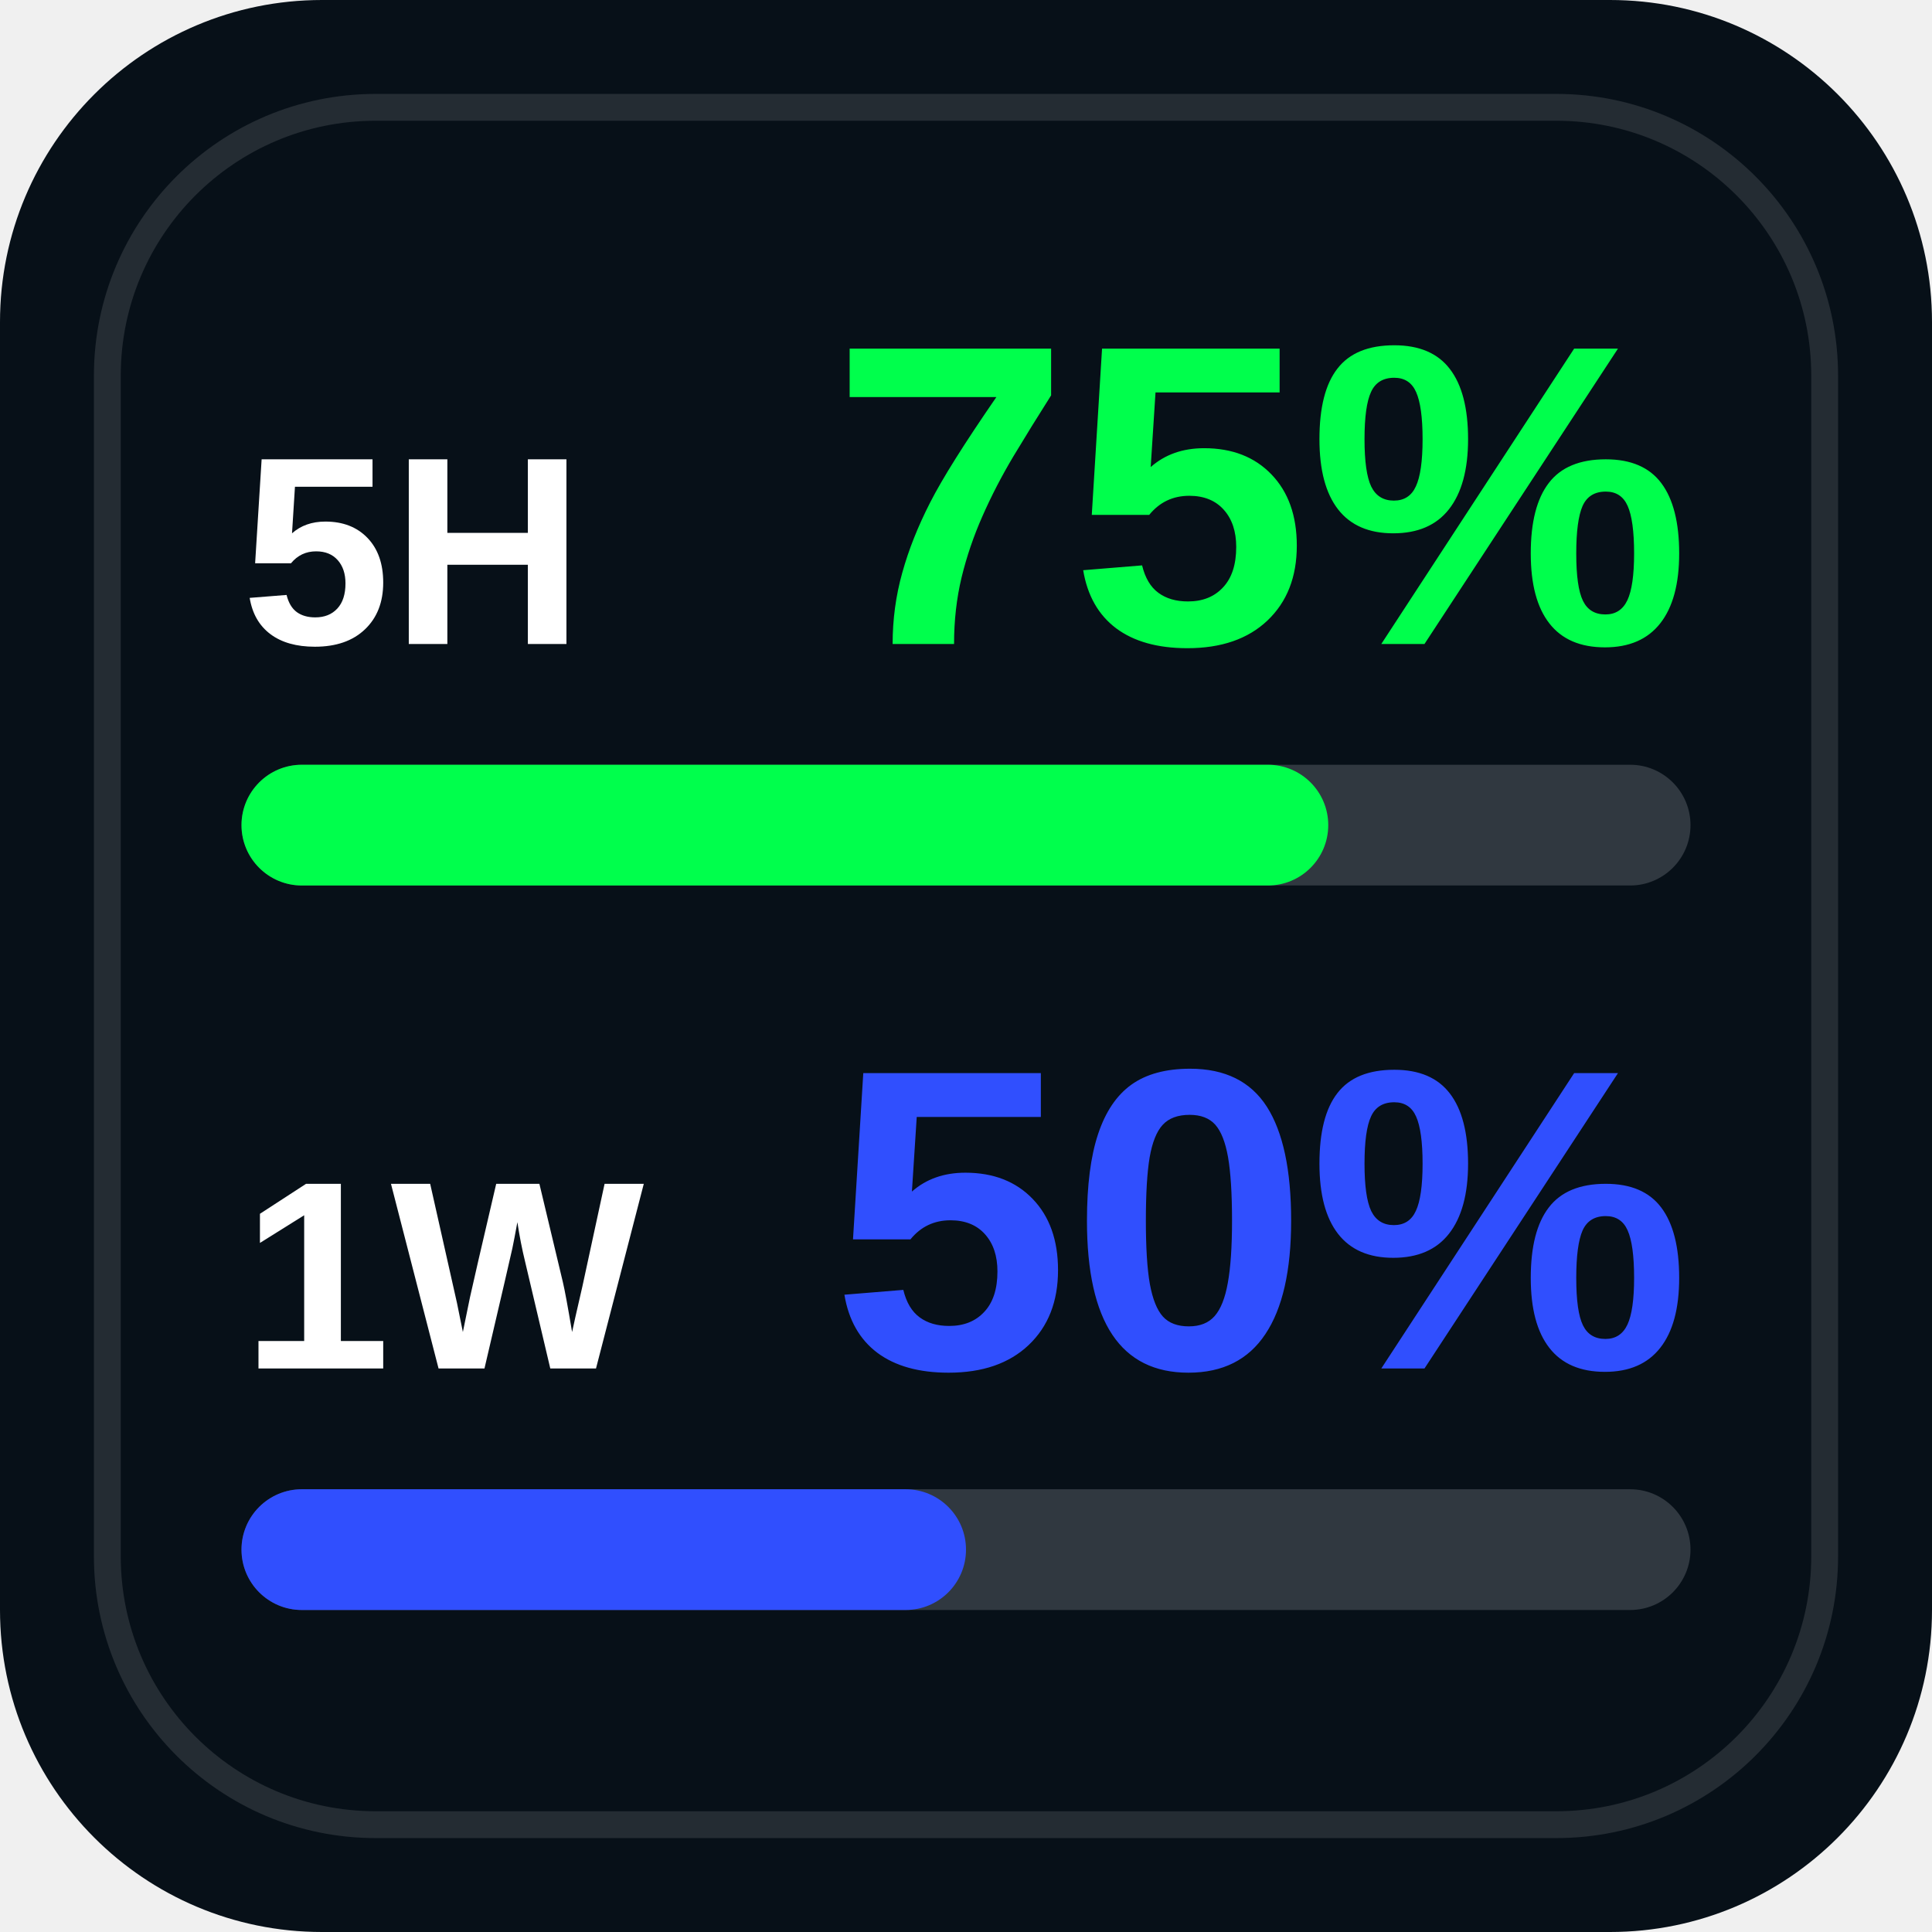
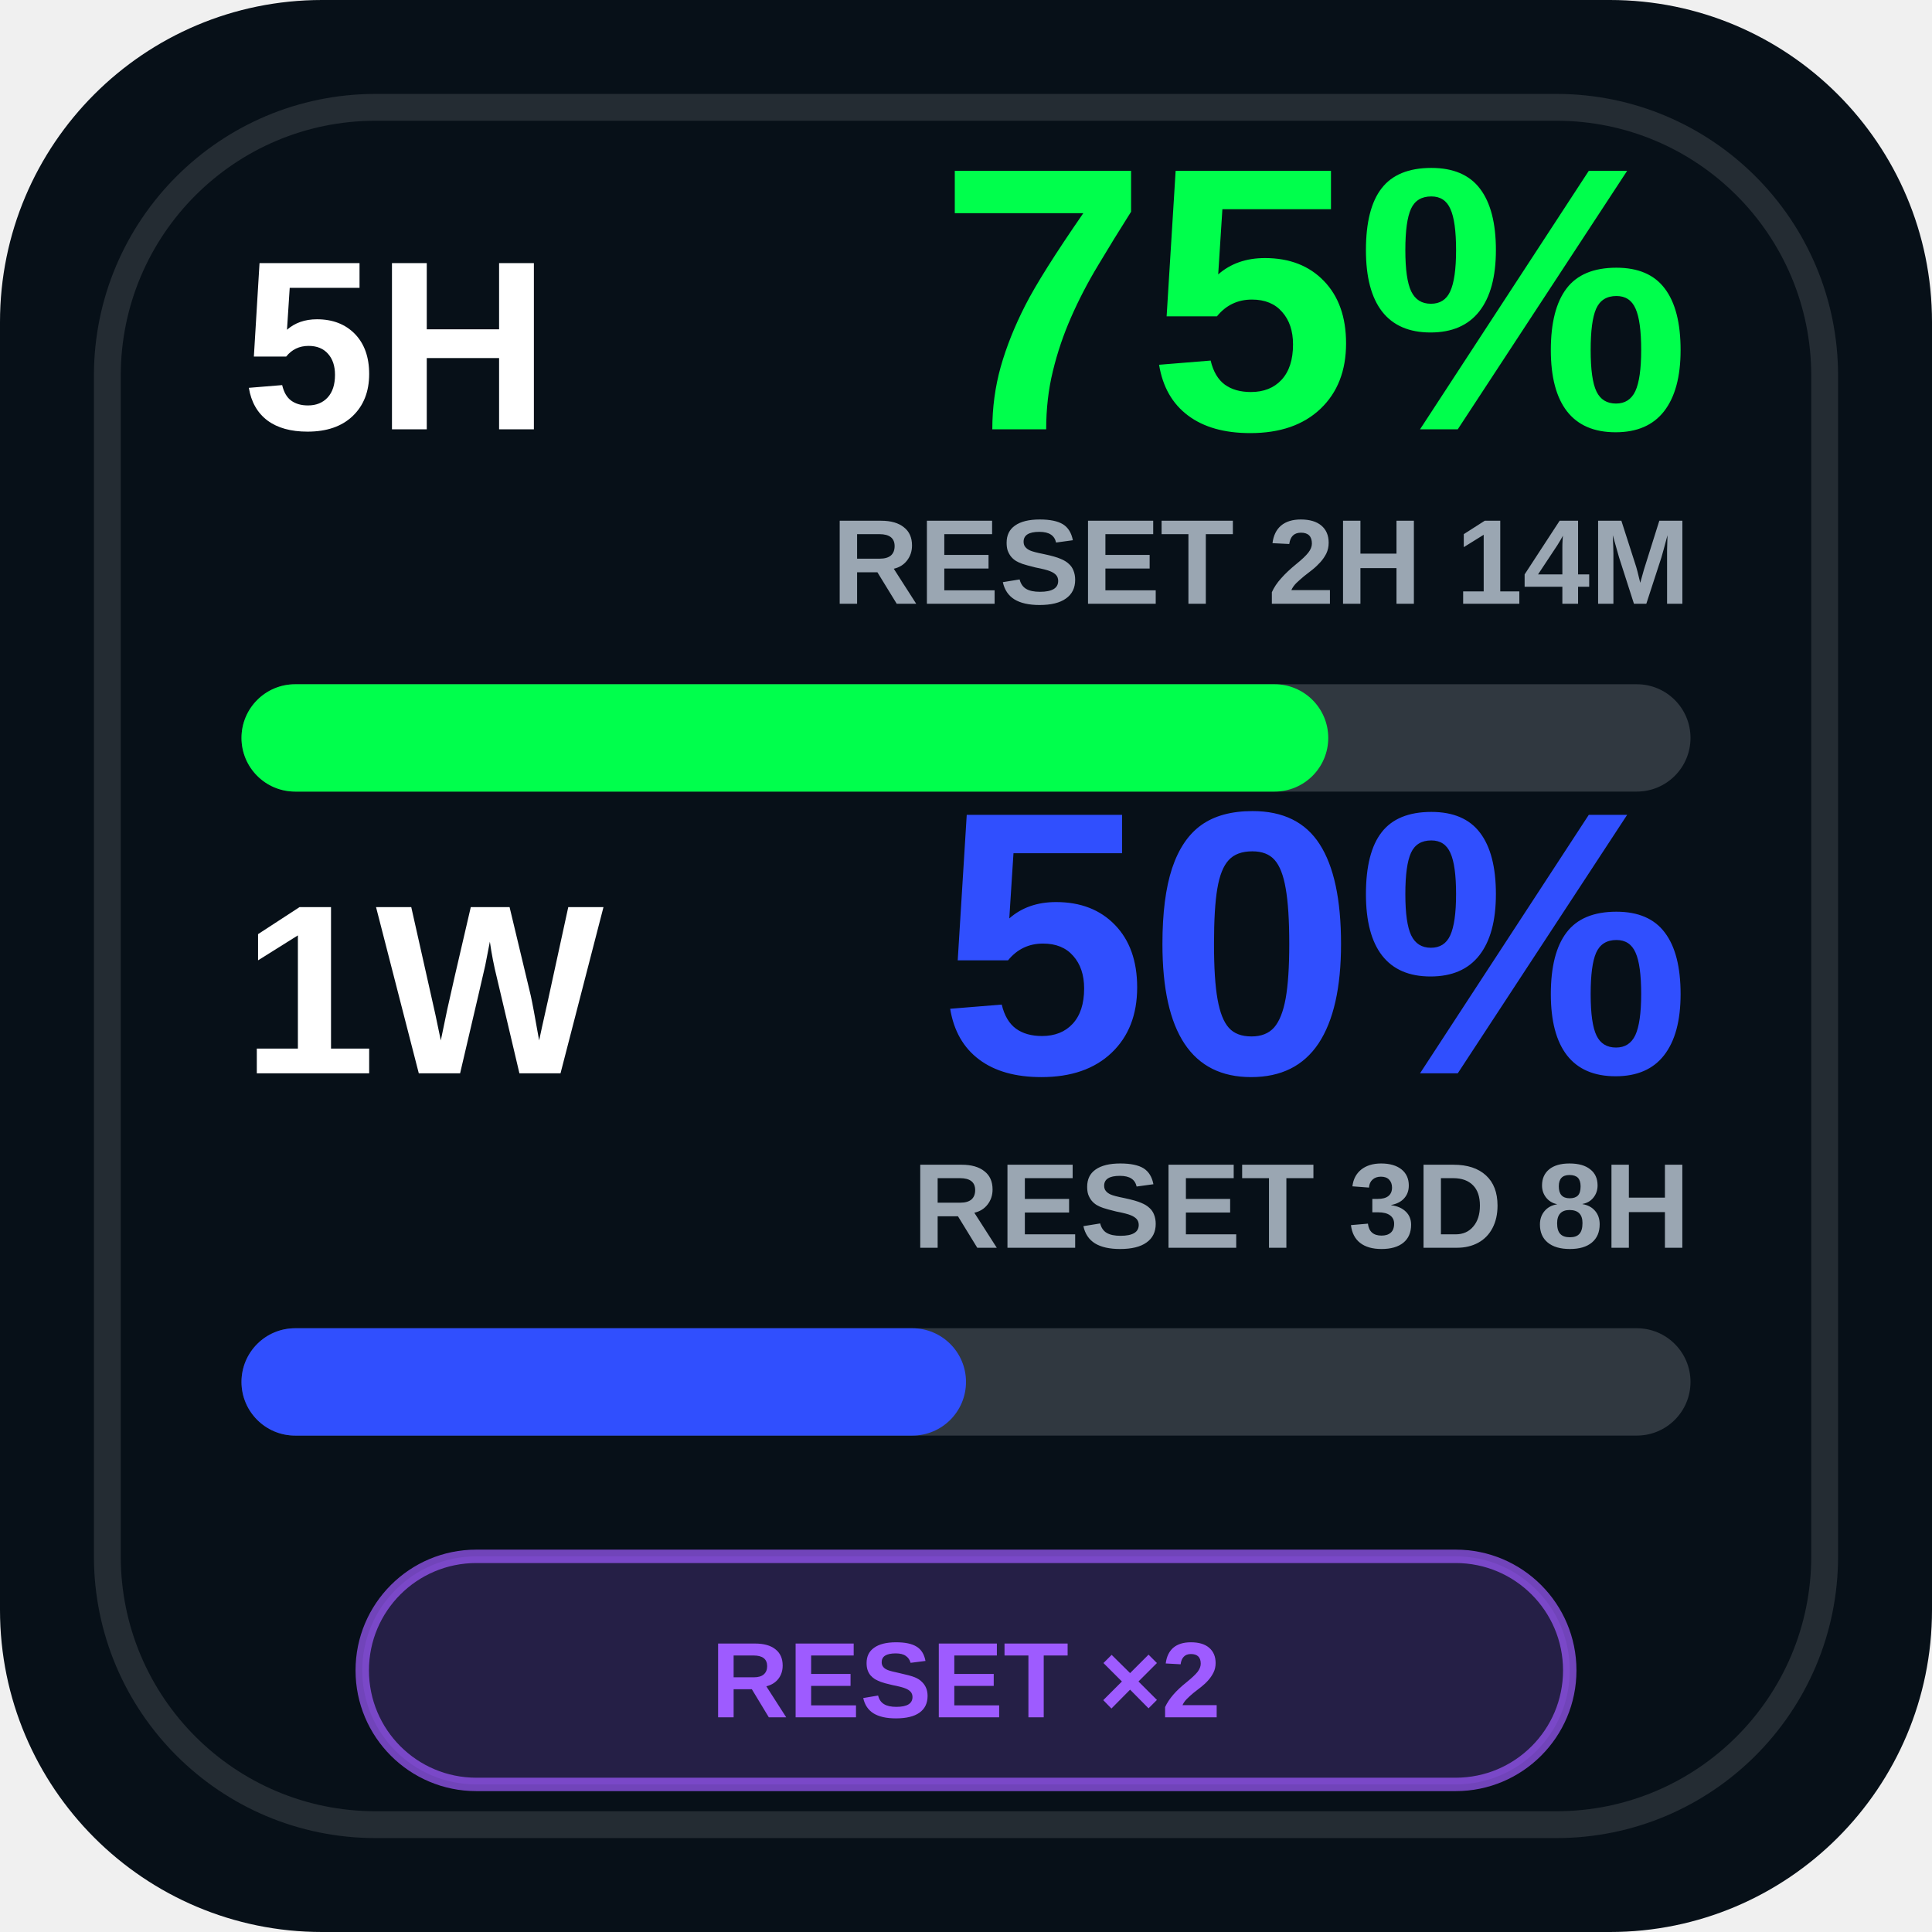
<svg xmlns="http://www.w3.org/2000/svg" width="144" height="144" viewBox="0 0 144 144">
  <rect width="144" height="144" rx="24" fill="#071018" />
  <rect x="8" y="8" width="128" height="128" rx="20" fill="none" stroke="#FFFFFF" stroke-opacity=".12" stroke-width="2" />
-   <text x="18" y="48" fill="#FFFFFF" font-family="Arial,sans-serif" font-size="20" font-weight="800">5H</text>
-   <text x="126" y="48" fill="#00FF4C" font-family="Arial,sans-serif" font-size="32" font-weight="800" text-anchor="end">75%</text>
-   <rect x="18" y="57" width="108" height="9" rx="4.5" fill="#303840" />
-   <rect x="18" y="57" width="81" height="9" rx="4.5" fill="#00FF4C" />
-   <text x="18" y="102" fill="#FFFFFF" font-family="Arial,sans-serif" font-size="20" font-weight="800">1W</text>
-   <text x="126" y="102" fill="#304FFE" font-family="Arial,sans-serif" font-size="32" font-weight="800" text-anchor="end">50%</text>
-   <rect x="18" y="111" width="108" height="9" rx="4.5" fill="#303840" />
-   <rect x="18" y="111" width="54" height="9" rx="4.5" fill="#304FFE" />
+   <text x="18" y="32" fill="#FFFFFF" font-family="Arial,sans-serif" font-size="18" font-weight="800">5H</text>
+   <text x="126" y="32" fill="#00FF4C" font-family="Arial,sans-serif" font-size="28" font-weight="800" text-anchor="end">75%</text>
+   <text x="126" y="45" fill="#9AA6B2" font-family="Arial,sans-serif" font-size="9" font-weight="700" text-anchor="end">RESET 2H 14M</text>
+   <rect x="18" y="51" width="108" height="8" rx="4" fill="#303840" />
+   <rect x="18" y="51" width="81" height="8" rx="4" fill="#00FF4C" />
+   <text x="18" y="80" fill="#FFFFFF" font-family="Arial,sans-serif" font-size="18" font-weight="800">1W</text>
+   <text x="126" y="80" fill="#304FFE" font-family="Arial,sans-serif" font-size="28" font-weight="800" text-anchor="end">50%</text>
+   <text x="126" y="93" fill="#9AA6B2" font-family="Arial,sans-serif" font-size="9" font-weight="700" text-anchor="end">RESET 3D 8H</text>
+   <rect x="18" y="99" width="108" height="8" rx="4" fill="#303840" />
+   <rect x="18" y="99" width="54" height="8" rx="4" fill="#304FFE" />
+   <rect x="27" y="116" width="90" height="17" rx="8.5" fill="#9E5BFF" fill-opacity=".2" stroke="#9E5BFF" stroke-opacity=".7" />
+   <text x="72" y="128" fill="#9E5BFF" font-family="Arial,sans-serif" font-size="8" font-weight="800" text-anchor="middle">RESET ×2</text>
</svg>
